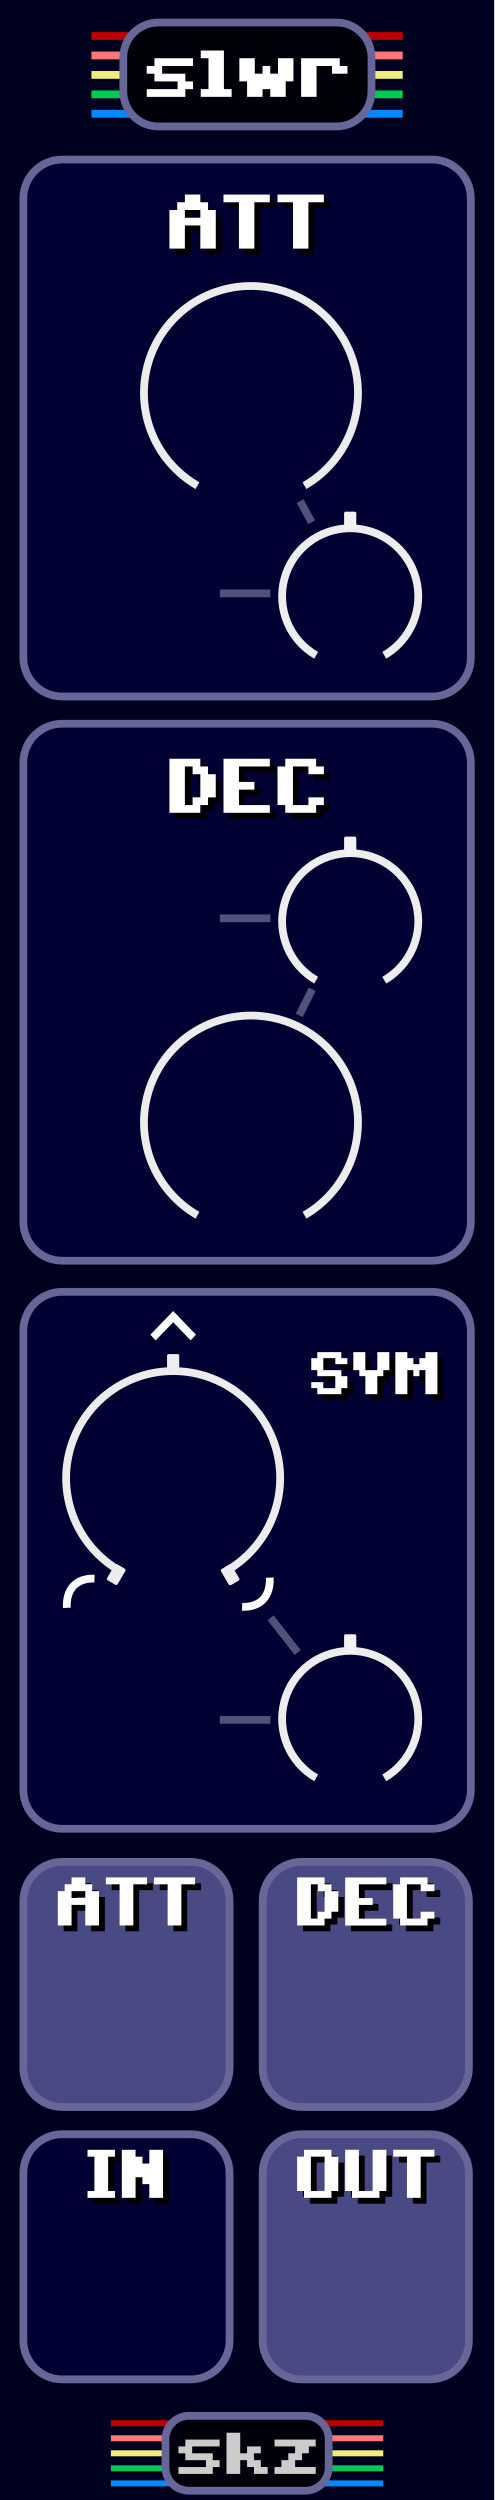
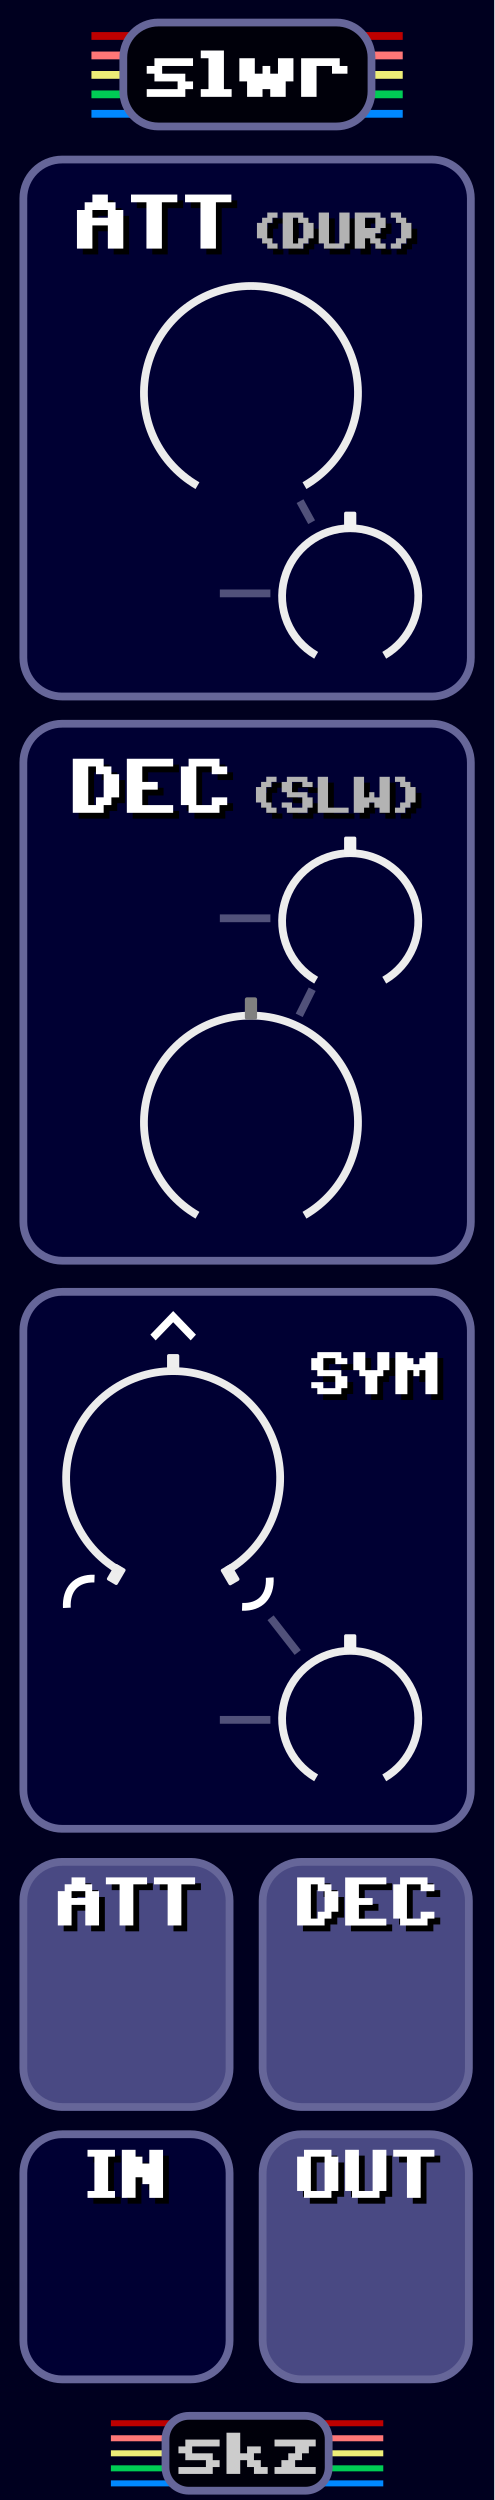
<svg xmlns="http://www.w3.org/2000/svg" width="25.4mm" height="128.5mm" viewBox="0 0 25.4 128.5" version="1.1" id="svg5" xml:space="preserve">
  <defs id="defs2">
    <rect x="22.799" y="440.559" width="6.035" height="22.129" id="rect289" />
  </defs>
  <g id="layer3" transform="scale(1.727273,1)">
    <rect style="fill:#00001f;fill-opacity:1;stroke-width:0.142;image-rendering:auto" id="sfondo" width="14.705" height="128.5" x="0" y="6.6613381e-16" ry="0" />
  </g>
  <g id="layer7" transform="matrix(0.2658738,0,0,1,3.155729,0.5916668)" style="display:inline;fill:#000000;stroke:none">
    <rect style="display:inline;fill:#0088ff;fill-opacity:1;stroke-width:0.403" id="rect1316" width="60.179" height="0.4" x="5.808" y="5.058" />
    <rect style="display:inline;fill:#00cc55;fill-opacity:1;stroke-width:0.403" id="rect1313" width="60.179" height="0.4" x="5.808" y="4.058" />
    <rect style="display:inline;fill:#eeee77;fill-opacity:1;stroke-width:0.403" id="rect1310" width="60.179" height="0.4" x="5.808" y="3.058" />
    <rect style="display:inline;fill:#ff7777;fill-opacity:1;stroke-width:0.403" id="rect989" width="60.179" height="0.4" x="5.808" y="2.058" />
    <rect style="display:inline;fill:#bd0000;fill-opacity:1;stroke-width:0.403" id="rect1308" width="60.179" height="0.4" x="5.808" y="1.058" />
  </g>
  <g id="g7864" transform="matrix(0.2668513,0,0,0.7727858,3.307405,123.5821)" style="display:inline;fill:#000000;stroke:none">
    <rect style="display:inline;fill:#0088ff;fill-opacity:1;stroke-width:0.376" id="rect7854" width="52.464" height="0.4" x="8.966" y="5.058" />
    <rect style="display:inline;fill:#00cc55;fill-opacity:1;stroke-width:0.376" id="rect7856" width="52.464" height="0.4" x="8.966" y="4.058" />
    <rect style="display:inline;fill:#eeee77;fill-opacity:1;stroke-width:0.376" id="rect7858" width="52.464" height="0.4" x="8.966" y="3.058" />
    <rect style="display:inline;fill:#ff7777;fill-opacity:1;stroke-width:0.376" id="rect7860" width="52.464" height="0.4" x="8.966" y="2.058" />
    <rect style="display:inline;fill:#bd0000;fill-opacity:1;stroke-width:0.376" id="rect7862" width="52.464" height="0.4" x="8.966" y="1.058" />
  </g>
  <g id="layer4" style="display:inline;fill:#f9f9f9">
    <rect style="display:inline;fill:#000033;fill-opacity:1;stroke:#666699;stroke-width:0.399;stroke-dasharray:none;stroke-dashoffset:0;stroke-opacity:1" id="rect980" width="23.001" height="27.601" x="1.2" y="8.2" ry="2" />
    <rect style="display:inline;fill:#000033;fill-opacity:1;stroke:#666699;stroke-width:0.399;stroke-dasharray:none;stroke-dashoffset:0;stroke-opacity:1" id="rect1053" width="23.001" height="27.601" x="1.2" y="37.2" ry="2" />
    <rect style="display:inline;fill:#000033;fill-opacity:1;stroke:#666699;stroke-width:0.399;stroke-dasharray:none;stroke-dashoffset:0;stroke-opacity:1" id="rect1076" width="23.001" height="27.601" x="1.2" y="66.4" ry="2" />
    <rect style="display:inline;fill:#494983;fill-opacity:1;stroke:#666699;stroke-width:0.4;stroke-dasharray:none;stroke-dashoffset:0;stroke-opacity:1" id="rect3331" width="10.6" height="12.6" x="1.2" y="95.7" ry="2" />
    <path style="display:inline;fill:none;stroke:#ededed;stroke-width:0.4;stroke-dasharray:none;stroke-dashoffset:0;stroke-opacity:1" id="path10512" d="m 16.25,33.683 a 3.5,3.5 0 0 1 -1.631,-3.937 3.5,3.5 0 0 1 3.381,-2.594 3.5,3.5 0 0 1 3.381,2.594 3.5,3.5 0 0 1 -1.631,3.937" />
    <rect style="display:inline;fill:#f2f2f2;stroke:none;stroke-width:0.375;stroke-dasharray:none" id="rect10514" width="0.628" height="0.958" x="17.686" y="26.3" ry="0.087" />
    <path style="display:inline;fill:none;stroke:#ececec;stroke-width:0.4;stroke-dasharray:none;stroke-dashoffset:0;stroke-opacity:1" id="path10520" d="m 10.15,24.963 a 5.5,5.5 0 0 1 -2.563,-6.187 5.5,5.5 0 0 1 5.313,-4.076 5.5,5.5 0 0 1 5.313,4.076 5.5,5.5 0 0 1 -2.563,6.187" />
    <path style="display:inline;fill:#000000;stroke:#51517a;stroke-width:0.4;stroke-opacity:1" d="M 13.899,30.5 H 11.3" id="path17004" />
    <path style="display:inline;fill:#000000;stroke:#51517a;stroke-width:0.4;stroke-opacity:1" d="m 15.422,25.758 0.596,1.083" id="path17006" />
    <rect style="display:inline;fill:#ededed;fill-opacity:1;stroke:none;stroke-width:0.375;stroke-dasharray:none" id="rect1161" width="0.628" height="0.958" x="8.586" y="69.6" ry="0.087" />
    <rect style="display:inline;fill:#ededed;fill-opacity:1;stroke:none;stroke-width:0.375;stroke-dasharray:none" id="rect1163" width="0.628" height="0.958" x="45.672" y="66.383" ry="0.087" transform="rotate(30.29717)" />
    <path id="path4896" d="m 12.444,82.592 c 0.928,0.033 1.471,-0.533 1.421,-1.503" style="display:inline;fill:none;stroke:#ffffff;stroke-width:0.4;stroke-linecap:butt;stroke-linejoin:miter;stroke-miterlimit:4;stroke-dasharray:none;stroke-dashoffset:0;stroke-opacity:1" />
    <g style="display:inline;fill:#f9f9f9;stroke:#ffffff;stroke-width:6.229;stroke-miterlimit:4;stroke-dasharray:none;stroke-opacity:1" transform="matrix(0.06230059,0,0,0.06618262,10.99182,60.10745)" id="g4888">
      <path id="path4890" d="m -50.21,130.601 16.657,-16.26 16.62,16.233" style="fill:none;stroke:#ffffff;stroke-width:6.229;stroke-linecap:butt;stroke-linejoin:miter;stroke-miterlimit:4;stroke-dasharray:none;stroke-dashoffset:0;stroke-opacity:1" />
    </g>
    <path style="display:inline;fill:none;stroke:#ededed;stroke-width:0.4;stroke-dasharray:none;stroke-dashoffset:0;stroke-opacity:1" id="path3114" d="m 16.25,91.383 a 3.5,3.5 0 0 1 -1.631,-3.937 3.5,3.5 0 0 1 3.381,-2.594 3.5,3.5 0 0 1 3.381,2.594 3.5,3.5 0 0 1 -1.631,3.937" />
    <rect style="display:inline;fill:#f2f2f2;stroke:none;stroke-width:0.375;stroke-dasharray:none" id="rect3116" width="0.628" height="0.958" x="17.686" y="84" ry="0.087" />
    <rect style="display:inline;fill:#ededed;fill-opacity:1;stroke:none;stroke-width:0.375;stroke-dasharray:none" id="rect7259" width="0.628" height="0.958" x="30.309" y="75.379" ry="0.087" transform="matrix(-0.8634205,0.504485,0.504485,0.8634205,0,0)" />
    <path id="path9825" d="m 4.857,81.14 c -0.928,-0.033 -1.471,0.533 -1.421,1.503" style="display:inline;fill:none;stroke:#ffffff;stroke-width:0.4;stroke-linecap:butt;stroke-linejoin:miter;stroke-miterlimit:4;stroke-dasharray:none;stroke-dashoffset:0;stroke-opacity:1" />
    <rect style="display:inline;fill:#000033;fill-opacity:1;stroke:#666699;stroke-width:0.4;stroke-dasharray:none;stroke-dashoffset:0;stroke-opacity:1" id="rect1134" width="10.6" height="12.6" x="1.2" y="109.7" ry="2" />
    <path style="display:inline;fill:none;stroke:#ececec;stroke-width:0.4;stroke-dasharray:none;stroke-dashoffset:0;stroke-opacity:1" id="path1056" d="m 10.15,62.463 a 5.5,5.5 0 0 1 -2.563,-6.187 5.5,5.5 0 0 1 5.313,-4.076 5.5,5.5 0 0 1 5.313,4.076 5.5,5.5 0 0 1 -2.563,6.187" />
    <path style="display:inline;fill:none;stroke:#ededed;stroke-width:0.4;stroke-dasharray:none;stroke-dashoffset:0;stroke-opacity:1" id="path1058" d="m 16.25,50.383 a 3.5,3.5 0 0 1 -1.631,-3.937 3.5,3.5 0 0 1 3.381,-2.594 3.5,3.5 0 0 1 3.381,2.594 3.5,3.5 0 0 1 -1.631,3.937" />
    <rect style="display:inline;fill:#f2f2f2;stroke:none;stroke-width:0.375;stroke-dasharray:none" id="rect1060" width="0.628" height="0.958" x="17.686" y="43" ry="0.087" />
    <rect style="display:inline;fill:#494983;fill-opacity:1;stroke:#666699;stroke-width:0.4;stroke-dasharray:none;stroke-dashoffset:0;stroke-opacity:1" id="rect1079" width="10.6" height="12.6" x="13.5" y="109.7" ry="2" />
    <rect style="display:inline;fill:#494983;fill-opacity:1;stroke:#666699;stroke-width:0.4;stroke-dasharray:none;stroke-dashoffset:0;stroke-opacity:1" id="rect1081" width="10.6" height="12.6" x="13.5" y="95.7" ry="2" />
    <path style="display:inline;fill:#000000;stroke:#51517a;stroke-width:0.4;stroke-opacity:1" d="M 13.899,47.2 H 11.3" id="path2491" />
    <path style="display:inline;fill:#000000;stroke:#51517a;stroke-width:0.4;stroke-opacity:1" d="m 16.046,50.847 -0.666,1.341" id="path2493" />
    <path style="display:inline;fill:#000000;stroke:#51517a;stroke-width:0.4;stroke-opacity:1" d="M 13.899,88.4 H 11.3" id="path2495" />
    <path style="display:inline;fill:none;stroke:#ececec;stroke-width:0.4;stroke-dasharray:none;stroke-dashoffset:0;stroke-opacity:1" id="path1009" d="m 6.15,80.737 a 5.5,5.5 0 0 1 -2.563,-6.187 5.5,5.5 0 0 1 5.313,-4.076 5.5,5.5 0 0 1 5.313,4.076 5.5,5.5 0 0 1 -2.563,6.187" />
    <path style="display:inline;fill:#000000;stroke:#51517a;stroke-width:0.4;stroke-opacity:1" d="M 15.302,84.939 13.908,83.153" id="path1439" />
+     <rect style="display:inline;fill:#808080;fill-opacity:1;stroke:none;stroke-width:0.41;stroke-dasharray:none" id="rect1489" width="0.628" height="1.145" x="12.586" y="51.263" ry="0.104" />
  </g>
  <g id="layer5" style="display:none" transform="translate(0,-0.200038)">
    <text xml:space="preserve" style="font-style:normal;font-variant:normal;font-weight:normal;font-stretch:normal;font-size:2.822px;font-family:'C64 User';-inkscape-font-specification:'C64 User';text-align:center;text-anchor:middle;display:inline;fill:#ffffff;stroke:none;stroke-width:0.265;stroke-dasharray:0.265, 0.265;stroke-dashoffset:0;stroke-opacity:1" x="18.976" y="113.169" id="text1140">
      <tspan id="tspan1138" style="font-size:2.822px;text-align:center;text-anchor:middle;stroke:none;stroke-width:0.265" x="18.976" y="113.169">OUT</tspan>
    </text>
    <text xml:space="preserve" style="font-style:normal;font-variant:normal;font-weight:normal;font-stretch:normal;font-size:2.822px;font-family:'C64 User';-inkscape-font-specification:'C64 User';text-align:center;text-anchor:middle;display:inline;fill:#ffffff;stroke:none;stroke-width:0.265;stroke-dasharray:0.265, 0.265;stroke-dashoffset:0;stroke-opacity:1" x="6.615" y="113.169" id="text1013">
      <tspan id="tspan1011" style="font-size:2.822px;text-align:center;text-anchor:middle;stroke:none;stroke-width:0.265" x="6.615" y="113.169">IN</tspan>
    </text>
    <text xml:space="preserve" style="font-style:normal;font-variant:normal;font-weight:normal;font-stretch:normal;font-size:2.822px;font-family:'C64 User';-inkscape-font-specification:'C64 User';text-align:center;text-anchor:middle;display:inline;fill:#ffffff;stroke:none;stroke-width:0.265;stroke-dasharray:0.265, 0.265;stroke-dashoffset:0;stroke-opacity:1" x="18.976" y="99.169" id="text2928">
      <tspan id="tspan2926" style="font-size:2.822px;text-align:center;text-anchor:middle;stroke:none;stroke-width:0.265" x="18.976" y="99.169">DEC</tspan>
    </text>
    <text xml:space="preserve" style="font-style:normal;font-variant:normal;font-weight:normal;font-stretch:normal;font-size:2.822px;font-family:'C64 User';-inkscape-font-specification:'C64 User';text-align:center;text-anchor:middle;display:inline;fill:#ffffff;stroke:none;stroke-width:0.265;stroke-dasharray:0.265, 0.265;stroke-dashoffset:0;stroke-opacity:1" x="6.676" y="99.169" id="text1246">
      <tspan id="tspan1244" style="font-size:2.822px;text-align:center;text-anchor:middle;stroke:none;stroke-width:0.265" x="6.676" y="99.169">ATT</tspan>
    </text>
    <text xml:space="preserve" style="font-size:2.469px;font-family:'C64 User';-inkscape-font-specification:'C64 User';text-align:center;writing-mode:lr-tb;text-orientation:upright;text-anchor:middle;display:inline;fill:#ffffff;stroke:none;stroke-width:0.265;stroke-dasharray:0.265, 0.265" x="19.395" y="71.861" id="text1014">
      <tspan id="tspan1012" style="font-size:2.469px;text-align:center;writing-mode:lr-tb;text-orientation:upright;text-anchor:middle;stroke:none;stroke-width:0.265" x="19.395" y="71.861">SYM</tspan>
    </text>
-     <text xml:space="preserve" style="font-size:3.175px;font-family:'C64 User';-inkscape-font-specification:'C64 User';text-align:center;writing-mode:lr-tb;text-orientation:upright;text-anchor:middle;display:inline;fill:#ffffff;stroke:none;stroke-width:0.265;stroke-dasharray:0.265, 0.265" x="12.876" y="41.978" id="text2032">
-       <tspan id="tspan2030" style="font-size:3.175px;text-align:center;writing-mode:lr-tb;text-orientation:upright;text-anchor:middle;stroke:none;stroke-width:0.265" x="12.876" y="41.978">DEC</tspan>
-     </text>
-     <text xml:space="preserve" style="font-size:3.175px;font-family:'C64 User';-inkscape-font-specification:'C64 User';text-align:center;writing-mode:lr-tb;text-orientation:upright;text-anchor:middle;display:inline;fill:#ffffff;stroke:none;stroke-width:0.265;stroke-dasharray:0.265, 0.265" x="12.876" y="12.978" id="text10524">
-       <tspan id="tspan10522" style="font-size:3.175px;text-align:center;writing-mode:lr-tb;text-orientation:upright;text-anchor:middle;stroke:none;stroke-width:0.265" x="12.876" y="12.978">ATT</tspan>
-     </text>
-   </g>
-   <g id="g1152" style="display:inline;fill:#000000" transform="translate(0.2997742,0.099962)">
-     <g aria-label="OUT" id="text1126" style="font-size:2.822px;font-family:'C64 User';-inkscape-font-specification:'C64 User';text-align:center;text-anchor:middle;display:inline;fill:#000000;stroke-width:0.265;stroke-dasharray:0.265, 0.265">
-       <path d="m 15.625,113.169 v -0.353 h -0.353 v -1.764 h 0.353 v -0.353 h 1.411 v 0.353 h 0.353 v 1.764 h -0.353 v 0.353 z m 0.353,-0.353 h 0.706 v -1.764 H 15.978 Z" style="fill:#000000;stroke-width:0.265" id="path1154" />
-       <path d="m 18.094,113.169 v -0.353 h -0.353 v -2.117 h 0.706 v 2.117 h 0.706 v -2.117 h 0.706 v 2.117 h -0.353 v 0.353 z" style="fill:#000000;stroke-width:0.265" id="path1156" />
-       <path d="m 20.917,113.169 v -2.117 H 20.211 v -0.353 h 2.117 v 0.353 H 21.622 v 2.117 z" style="fill:#000000;stroke-width:0.265" id="path1158" />
-     </g>
-     <g aria-label="IN" id="text1130" style="font-size:2.822px;font-family:'C64 User';-inkscape-font-specification:'C64 User';text-align:center;text-anchor:middle;display:inline;fill:#000000;stroke-width:0.265;stroke-dasharray:0.265, 0.265">
-       <path d="m 5.909,110.7 v 0.353 H 5.557 v 1.764 h 0.353 v 0.353 h -1.411 v -0.353 h 0.353 v -1.764 H 4.498 v -0.353 z" style="fill:#000000;stroke-width:0.265" id="path1161" />
-       <path d="m 6.262,113.169 v -2.469 h 0.706 v 0.353 h 0.353 v 0.353 h 0.353 v -0.706 h 0.706 v 2.469 H 7.673 v -0.706 H 7.32 v -0.353 H 6.968 v 1.058 z" style="fill:#000000;stroke-width:0.265" id="path1163" />
-     </g>
-     <g aria-label="DEC" id="text1134" style="font-size:2.822px;font-family:'C64 User';-inkscape-font-specification:'C64 User';text-align:center;text-anchor:middle;display:inline;fill:#000000;stroke-width:0.265;stroke-dasharray:0.265, 0.265">
-       <path d="m 15.272,99.169 v -2.469 h 1.411 v 0.353 h 0.353 v 0.353 h 0.353 v 1.058 h -0.353 v 0.353 h -0.353 v 0.353 z m 0.706,-0.353 h 0.353 v -0.353 h 0.353 V 97.406 H 16.331 V 97.053 H 15.978 Z" style="fill:#000000;stroke-width:0.265" id="path1166" />
-       <path d="m 19.858,96.7 v 0.353 h -1.411 v 0.706 h 0.706 v 0.353 h -0.706 v 0.706 h 1.411 v 0.353 h -2.117 v -2.469 z" style="fill:#000000;stroke-width:0.265" id="path1168" />
-       <path d="M 20.564,99.169 V 98.817 H 20.211 v -1.764 h 0.353 v -0.353 h 1.411 v 0.353 h 0.353 v 0.353 H 21.622 v -0.353 h -0.706 v 1.764 h 0.706 v -0.353 h 0.706 v 0.353 h -0.353 v 0.353 z" style="fill:#000000;stroke-width:0.265" id="path1170" />
-     </g>
-     <g aria-label="ATT" id="text1138" style="font-size:2.822px;font-family:'C64 User';-inkscape-font-specification:'C64 User';text-align:center;text-anchor:middle;display:inline;fill:#000000;stroke-width:0.265;stroke-dasharray:0.265, 0.265">
-       <path d="m 2.972,99.169 v -1.764 h 0.353 v -0.353 h 0.353 v -0.353 h 0.706 v 0.353 h 0.353 v 0.353 h 0.353 v 1.764 h -0.706 v -1.058 h -0.706 v 1.058 z m 0.706,-1.411 h 0.706 v -0.353 h -0.706 z" style="fill:#000000;stroke-width:0.265" id="path1173" />
-       <path d="M 6.147,99.169 V 97.053 H 5.442 v -0.353 h 2.117 v 0.353 h -0.706 v 2.117 z" style="fill:#000000;stroke-width:0.265" id="path1175" />
-       <path d="M 8.617,99.169 V 97.053 H 7.911 v -0.353 h 2.117 v 0.353 H 9.322 v 2.117 z" style="fill:#000000;stroke-width:0.265" id="path1177" />
-     </g>
-     <g aria-label="SYM" id="text1142" style="font-size:2.469px;font-family:'C64 User';-inkscape-font-specification:'C64 User';text-align:center;text-orientation:upright;text-anchor:middle;display:inline;fill:#000000;stroke-width:0.265;stroke-dasharray:0.265, 0.265" transform="translate(0.1113103,0.16359)">
-       <path d="m 16.197,71.697 v -0.309 h -0.309 v -0.309 h 0.617 v 0.309 h 0.617 V 70.771 H 16.197 V 70.462 h -0.309 v -0.617 h 0.309 v -0.309 h 1.235 v 0.309 h 0.309 v 0.309 h -0.617 v -0.309 h -0.617 v 0.617 h 0.926 v 0.309 h 0.309 v 0.617 h -0.309 v 0.309 z" style="fill:#000000;stroke-width:0.265" id="path1180" />
-       <path d="M 18.667,71.697 V 70.771 H 18.358 V 70.462 h -0.309 v -0.926 h 0.617 v 0.926 h 0.617 v -0.926 h 0.617 v 0.926 h -0.309 v 0.309 h -0.309 v 0.926 z" style="fill:#000000;stroke-width:0.265" id="path1182" />
-       <path d="m 20.21,71.697 v -2.161 h 0.617 v 0.309 h 0.309 v 0.309 h 0.309 v -0.309 h 0.309 v -0.309 h 0.617 v 2.161 H 21.754 V 70.462 h -0.309 v 0.309 H 21.136 V 70.462 h -0.309 v 1.235 z" style="fill:#000000;stroke-width:0.265" id="path1184" />
-     </g>
-     <g aria-label="DEC" id="text1146" style="font-size:3.175px;font-family:'C64 User';-inkscape-font-specification:'C64 User';text-align:center;text-orientation:upright;text-anchor:middle;display:inline;fill:#000000;stroke-width:0.265;stroke-dasharray:0.265, 0.265">
-       <path d="M 8.709,41.978 V 39.2 h 1.587 v 0.397 h 0.397 v 0.397 h 0.397 v 1.191 h -0.397 v 0.397 h -0.397 v 0.397 z m 0.794,-0.397 h 0.397 V 41.184 H 10.297 V 39.994 H 9.9 v -0.397 h -0.397 z" style="fill:#000000;stroke-width:0.265" id="path1187" />
-       <path d="m 13.869,39.2 v 0.397 h -1.587 v 0.794 h 0.794 v 0.397 h -0.794 v 0.794 h 1.587 v 0.397 h -2.381 V 39.2 Z" style="fill:#000000;stroke-width:0.265" id="path1189" />
-       <path d="M 14.662,41.978 V 41.581 h -0.397 v -1.984 h 0.397 V 39.2 h 1.587 v 0.397 h 0.397 v 0.397 h -0.794 v -0.397 h -0.794 v 1.984 h 0.794 v -0.397 h 0.794 v 0.397 h -0.397 v 0.397 z" style="fill:#000000;stroke-width:0.265" id="path1191" />
-     </g>
-     <g aria-label="ATT" id="text1150" style="font-size:3.175px;font-family:'C64 User';-inkscape-font-specification:'C64 User';text-align:center;text-orientation:upright;text-anchor:middle;display:inline;fill:#000000;stroke-width:0.265;stroke-dasharray:0.265, 0.265">
-       <path d="m 8.709,12.978 v -1.984 h 0.397 v -0.397 h 0.397 v -0.397 h 0.794 v 0.397 h 0.397 v 0.397 h 0.397 v 1.984 h -0.794 V 11.788 H 9.503 v 1.191 z m 0.794,-1.587 H 10.297 V 10.994 H 9.503 Z" style="fill:#000000;stroke-width:0.265" id="path1194" />
-       <path d="m 12.281,12.978 v -2.381 h -0.794 v -0.397 h 2.381 v 0.397 h -0.794 v 2.381 z" style="fill:#000000;stroke-width:0.265" id="path1196" />
-       <path d="m 15.059,12.978 v -2.381 h -0.794 v -0.397 h 2.381 v 0.397 h -0.794 v 2.381 z" style="fill:#000000;stroke-width:0.265" id="path1198" />
-     </g>
-   </g>
-   <g id="g1255" style="display:inline" transform="translate(0,-0.200038)">
-     <g aria-label="OUT" id="g1207" style="font-size:2.822px;font-family:'C64 User';-inkscape-font-specification:'C64 User';text-align:center;text-anchor:middle;display:inline;fill:#ffffff;stroke-width:0.265;stroke-dasharray:0.265, 0.265">
-       <path d="m 15.625,113.169 v -0.353 h -0.353 v -1.764 h 0.353 v -0.353 h 1.411 v 0.353 h 0.353 v 1.764 h -0.353 v 0.353 z m 0.353,-0.353 h 0.706 v -1.764 H 15.978 Z" style="stroke-width:0.265" id="path1201" />
-       <path d="m 18.094,113.169 v -0.353 h -0.353 v -2.117 h 0.706 v 2.117 h 0.706 v -2.117 h 0.706 v 2.117 h -0.353 v 0.353 z" style="stroke-width:0.265" id="path1203" />
-       <path d="m 20.917,113.169 v -2.117 H 20.211 v -0.353 h 2.117 v 0.353 H 21.622 v 2.117 z" style="stroke-width:0.265" id="path1205" />
-     </g>
-     <g aria-label="IN" id="g1213" style="font-size:2.822px;font-family:'C64 User';-inkscape-font-specification:'C64 User';text-align:center;text-anchor:middle;display:inline;fill:#ffffff;stroke-width:0.265;stroke-dasharray:0.265, 0.265">
-       <path d="m 5.909,110.7 v 0.353 H 5.557 v 1.764 h 0.353 v 0.353 h -1.411 v -0.353 h 0.353 v -1.764 H 4.498 v -0.353 z" style="stroke-width:0.265" id="path1209" />
-       <path d="m 6.262,113.169 v -2.469 h 0.706 v 0.353 h 0.353 v 0.353 h 0.353 v -0.706 h 0.706 v 2.469 H 7.673 v -0.706 H 7.32 v -0.353 H 6.968 v 1.058 z" style="stroke-width:0.265" id="path1211" />
-     </g>
-     <g aria-label="DEC" id="g1221" style="font-size:2.822px;font-family:'C64 User';-inkscape-font-specification:'C64 User';text-align:center;text-anchor:middle;display:inline;fill:#ffffff;stroke-width:0.265;stroke-dasharray:0.265, 0.265">
-       <path d="m 15.272,99.169 v -2.469 h 1.411 v 0.353 h 0.353 v 0.353 h 0.353 v 1.058 h -0.353 v 0.353 h -0.353 v 0.353 z m 0.706,-0.353 h 0.353 v -0.353 h 0.353 V 97.406 H 16.331 V 97.053 H 15.978 Z" style="stroke-width:0.265" id="path1215" />
-       <path d="m 19.858,96.7 v 0.353 h -1.411 v 0.706 h 0.706 v 0.353 h -0.706 v 0.706 h 1.411 v 0.353 h -2.117 v -2.469 z" style="stroke-width:0.265" id="path1217" />
-       <path d="M 20.564,99.169 V 98.817 H 20.211 v -1.764 h 0.353 v -0.353 h 1.411 v 0.353 h 0.353 v 0.353 H 21.622 v -0.353 h -0.706 v 1.764 h 0.706 v -0.353 h 0.706 v 0.353 h -0.353 v 0.353 z" style="stroke-width:0.265" id="path1219" />
-     </g>
-     <g aria-label="ATT" id="g1229" style="font-size:2.822px;font-family:'C64 User';-inkscape-font-specification:'C64 User';text-align:center;text-anchor:middle;display:inline;fill:#ffffff;stroke-width:0.265;stroke-dasharray:0.265, 0.265">
-       <path d="m 2.972,99.169 v -1.764 h 0.353 v -0.353 h 0.353 v -0.353 h 0.706 v 0.353 h 0.353 v 0.353 h 0.353 v 1.764 h -0.706 v -1.058 h -0.706 v 1.058 z m 0.706,-1.411 h 0.706 v -0.353 h -0.706 z" style="stroke-width:0.265" id="path1223" />
-       <path d="M 6.147,99.169 V 97.053 H 5.442 v -0.353 h 2.117 v 0.353 h -0.706 v 2.117 z" style="stroke-width:0.265" id="path1225" />
-       <path d="M 8.617,99.169 V 97.053 H 7.911 v -0.353 h 2.117 v 0.353 H 9.322 v 2.117 z" style="stroke-width:0.265" id="path1227" />
-     </g>
-     <g aria-label="SYM" id="g1237" style="font-size:2.469px;font-family:'C64 User';-inkscape-font-specification:'C64 User';text-align:center;text-orientation:upright;text-anchor:middle;display:inline;fill:#ffffff;stroke-width:0.265;stroke-dasharray:0.265, 0.265" transform="translate(0.1113103,0.16359)">
-       <path d="m 16.197,71.697 v -0.309 h -0.309 v -0.309 h 0.617 v 0.309 h 0.617 V 70.771 H 16.197 V 70.462 h -0.309 v -0.617 h 0.309 v -0.309 h 1.235 v 0.309 h 0.309 v 0.309 h -0.617 v -0.309 h -0.617 v 0.617 h 0.926 v 0.309 h 0.309 v 0.617 h -0.309 v 0.309 z" style="stroke-width:0.265" id="path1231" />
-       <path d="M 18.667,71.697 V 70.771 H 18.358 V 70.462 h -0.309 v -0.926 h 0.617 v 0.926 h 0.617 v -0.926 h 0.617 v 0.926 h -0.309 v 0.309 h -0.309 v 0.926 z" style="stroke-width:0.265" id="path1233" />
-       <path d="m 20.21,71.697 v -2.161 h 0.617 v 0.309 h 0.309 v 0.309 h 0.309 v -0.309 h 0.309 v -0.309 h 0.617 v 2.161 H 21.754 V 70.462 h -0.309 v 0.309 H 21.136 V 70.462 h -0.309 v 1.235 z" style="stroke-width:0.265" id="path1235" />
-     </g>
-     <g aria-label="DEC" id="g1245" style="font-size:3.175px;font-family:'C64 User';-inkscape-font-specification:'C64 User';text-align:center;text-orientation:upright;text-anchor:middle;display:inline;fill:#ffffff;stroke-width:0.265;stroke-dasharray:0.265, 0.265">
-       <path d="M 8.709,41.978 V 39.2 h 1.587 v 0.397 h 0.397 v 0.397 h 0.397 v 1.191 h -0.397 v 0.397 h -0.397 v 0.397 z m 0.794,-0.397 h 0.397 V 41.184 H 10.297 V 39.994 H 9.9 v -0.397 h -0.397 z" style="stroke-width:0.265" id="path1239" />
-       <path d="m 13.869,39.2 v 0.397 h -1.587 v 0.794 h 0.794 v 0.397 h -0.794 v 0.794 h 1.587 v 0.397 h -2.381 V 39.2 Z" style="stroke-width:0.265" id="path1241" />
-       <path d="M 14.662,41.978 V 41.581 h -0.397 v -1.984 h 0.397 V 39.2 h 1.587 v 0.397 h 0.397 v 0.397 h -0.794 v -0.397 h -0.794 v 1.984 h 0.794 v -0.397 h 0.794 v 0.397 h -0.397 v 0.397 z" style="stroke-width:0.265" id="path1243" />
-     </g>
-     <g aria-label="ATT" id="g1253" style="font-size:3.175px;font-family:'C64 User';-inkscape-font-specification:'C64 User';text-align:center;text-orientation:upright;text-anchor:middle;display:inline;fill:#ffffff;stroke-width:0.265;stroke-dasharray:0.265, 0.265">
-       <path d="m 8.709,12.978 v -1.984 h 0.397 v -0.397 h 0.397 v -0.397 h 0.794 v 0.397 h 0.397 v 0.397 h 0.397 v 1.984 h -0.794 V 11.788 H 9.503 v 1.191 z m 0.794,-1.587 H 10.297 V 10.994 H 9.503 Z" style="stroke-width:0.265" id="path1247" />
-       <path d="m 12.281,12.978 v -2.381 h -0.794 v -0.397 h 2.381 v 0.397 h -0.794 v 2.381 z" style="stroke-width:0.265" id="path1249" />
-       <path d="m 15.059,12.978 v -2.381 h -0.794 v -0.397 h 2.381 v 0.397 h -0.794 v 2.381 z" style="stroke-width:0.265" id="path1251" />
+     <text xml:space="preserve" style="font-size:2.117px;font-family:'C64 User';-inkscape-font-specification:'C64 User';text-align:center;writing-mode:lr-tb;text-orientation:upright;text-anchor:middle;display:inline;fill:#b3b3b3;stroke:none;stroke-width:0.265;stroke-dasharray:0.265, 0.265" x="17.39" y="41.978" id="text1035">
+       <tspan id="tspan1033" style="font-size:2.117px;text-align:center;writing-mode:lr-tb;text-orientation:upright;text-anchor:middle;fill:#b3b3b3;stroke:none;stroke-width:0.265" x="17.39" y="41.978">(SLW)</tspan>
+     </text>
+     <text xml:space="preserve" style="font-size:3.175px;font-family:'C64 User';-inkscape-font-specification:'C64 User';text-align:center;writing-mode:lr-tb;text-orientation:upright;text-anchor:middle;display:inline;fill:#ffffff;stroke:none;stroke-width:0.265;stroke-dasharray:0.265, 0.265" x="7.908" y="41.978" id="text2032">
+       <tspan id="tspan2030" style="font-size:3.175px;text-align:center;writing-mode:lr-tb;text-orientation:upright;text-anchor:middle;stroke:none;stroke-width:0.265" x="7.908" y="41.978">DEC</tspan>
+     </text>
+     <text xml:space="preserve" style="font-size:2.117px;font-family:'C64 User';-inkscape-font-specification:'C64 User';text-align:center;writing-mode:lr-tb;text-orientation:upright;text-anchor:middle;display:inline;fill:#b3b3b3;stroke:none;stroke-width:0.265;stroke-dasharray:0.265, 0.265" x="17.308" y="12.978" id="text977">
+       <tspan id="tspan975" style="font-size:2.117px;text-align:center;writing-mode:lr-tb;text-orientation:upright;text-anchor:middle;fill:#b3b3b3;stroke:none;stroke-width:0.265" x="17.308" y="12.978">(DUR)</tspan>
+     </text>
+     <text xml:space="preserve" style="font-size:3.175px;font-family:'C64 User';-inkscape-font-specification:'C64 User';text-align:center;writing-mode:lr-tb;text-orientation:upright;text-anchor:middle;display:inline;fill:#ffffff;stroke:none;stroke-width:0.265;stroke-dasharray:0.265, 0.265" x="8.123" y="12.978" id="text10524">
+       <tspan id="tspan10522" style="font-size:3.175px;text-align:center;writing-mode:lr-tb;text-orientation:upright;text-anchor:middle;stroke:none;stroke-width:0.265" x="8.123" y="12.978">ATT</tspan>
+     </text>
+   </g>
+   <g id="g1177" style="display:inline;fill:#000000" transform="translate(0.2997742,0.099962)">
+     <g aria-label="OUT" id="text1143" style="font-size:2.822px;font-family:'C64 User';-inkscape-font-specification:'C64 User';text-align:center;text-anchor:middle;display:inline;fill:#000000;stroke-width:0.265;stroke-dasharray:0.265, 0.265">
+       <path d="m 15.625,113.169 v -0.353 h -0.353 v -1.764 h 0.353 v -0.353 h 1.411 v 0.353 h 0.353 v 1.764 h -0.353 v 0.353 z m 0.353,-0.353 h 0.706 v -1.764 H 15.978 Z" style="fill:#000000;stroke-width:0.265" id="path1179" />
+       <path d="m 18.094,113.169 v -0.353 h -0.353 v -2.117 h 0.706 v 2.117 h 0.706 v -2.117 h 0.706 v 2.117 h -0.353 v 0.353 z" style="fill:#000000;stroke-width:0.265" id="path1181" />
+       <path d="m 20.917,113.169 v -2.117 H 20.211 v -0.353 h 2.117 v 0.353 H 21.622 v 2.117 z" style="fill:#000000;stroke-width:0.265" id="path1183" />
+     </g>
+     <g aria-label="IN" id="text1147" style="font-size:2.822px;font-family:'C64 User';-inkscape-font-specification:'C64 User';text-align:center;text-anchor:middle;display:inline;fill:#000000;stroke-width:0.265;stroke-dasharray:0.265, 0.265">
+       <path d="m 5.909,110.7 v 0.353 H 5.557 v 1.764 h 0.353 v 0.353 h -1.411 v -0.353 h 0.353 v -1.764 H 4.498 v -0.353 z" style="fill:#000000;stroke-width:0.265" id="path1186" />
+       <path d="m 6.262,113.169 v -2.469 h 0.706 v 0.353 h 0.353 v 0.353 h 0.353 v -0.706 h 0.706 v 2.469 H 7.673 v -0.706 H 7.32 v -0.353 H 6.968 v 1.058 z" style="fill:#000000;stroke-width:0.265" id="path1188" />
+     </g>
+     <g aria-label="DEC" id="text1151" style="font-size:2.822px;font-family:'C64 User';-inkscape-font-specification:'C64 User';text-align:center;text-anchor:middle;display:inline;fill:#000000;stroke-width:0.265;stroke-dasharray:0.265, 0.265">
+       <path d="m 15.272,99.169 v -2.469 h 1.411 v 0.353 h 0.353 v 0.353 h 0.353 v 1.058 h -0.353 v 0.353 h -0.353 v 0.353 z m 0.706,-0.353 h 0.353 v -0.353 h 0.353 V 97.406 H 16.331 V 97.053 H 15.978 Z" style="fill:#000000;stroke-width:0.265" id="path1191" />
+       <path d="m 19.858,96.7 v 0.353 h -1.411 v 0.706 h 0.706 v 0.353 h -0.706 v 0.706 h 1.411 v 0.353 h -2.117 v -2.469 z" style="fill:#000000;stroke-width:0.265" id="path1193" />
+       <path d="M 20.564,99.169 V 98.817 H 20.211 v -1.764 h 0.353 v -0.353 h 1.411 v 0.353 h 0.353 v 0.353 H 21.622 v -0.353 h -0.706 v 1.764 h 0.706 v -0.353 h 0.706 v 0.353 h -0.353 v 0.353 z" style="fill:#000000;stroke-width:0.265" id="path1195" />
+     </g>
+     <g aria-label="ATT" id="text1155" style="font-size:2.822px;font-family:'C64 User';-inkscape-font-specification:'C64 User';text-align:center;text-anchor:middle;display:inline;fill:#000000;stroke-width:0.265;stroke-dasharray:0.265, 0.265">
+       <path d="m 2.972,99.169 v -1.764 h 0.353 v -0.353 h 0.353 v -0.353 h 0.706 v 0.353 h 0.353 v 0.353 h 0.353 v 1.764 h -0.706 v -1.058 h -0.706 v 1.058 z m 0.706,-1.411 h 0.706 v -0.353 h -0.706 z" style="fill:#000000;stroke-width:0.265" id="path1198" />
+       <path d="M 6.147,99.169 V 97.053 H 5.442 v -0.353 h 2.117 v 0.353 h -0.706 v 2.117 z" style="fill:#000000;stroke-width:0.265" id="path1200" />
+       <path d="M 8.617,99.169 V 97.053 H 7.911 v -0.353 h 2.117 v 0.353 H 9.322 v 2.117 z" style="fill:#000000;stroke-width:0.265" id="path1202" />
+     </g>
+     <g aria-label="SYM" id="text1159" style="font-size:2.469px;font-family:'C64 User';-inkscape-font-specification:'C64 User';text-align:center;text-orientation:upright;text-anchor:middle;display:inline;fill:#000000;stroke-width:0.265;stroke-dasharray:0.265, 0.265">
+       <path d="m 16.309,71.861 v -0.309 h -0.309 v -0.309 h 0.617 v 0.309 h 0.617 v -0.617 h -0.926 v -0.309 h -0.309 v -0.617 h 0.309 v -0.309 h 1.235 v 0.309 h 0.309 v 0.309 h -0.617 v -0.309 h -0.617 v 0.617 h 0.926 v 0.309 h 0.309 v 0.617 h -0.309 v 0.309 z" style="fill:#000000;stroke-width:0.265" id="path1205" />
+       <path d="m 18.778,71.861 v -0.926 h -0.309 v -0.309 h -0.309 v -0.926 h 0.617 v 0.926 h 0.617 v -0.926 h 0.617 v 0.926 h -0.309 v 0.309 h -0.309 v 0.926 z" style="fill:#000000;stroke-width:0.265" id="path1207" />
+       <path d="m 20.322,71.861 v -2.161 h 0.617 v 0.309 h 0.309 v 0.309 h 0.309 v -0.309 h 0.309 v -0.309 h 0.617 v 2.161 h -0.617 v -1.235 h -0.309 v 0.309 h -0.309 v -0.309 h -0.309 v 1.235 z" style="fill:#000000;stroke-width:0.265" id="path1209" />
+     </g>
+     <g aria-label="(SLW)" id="text1163" style="font-size:2.117px;font-family:'C64 User';-inkscape-font-specification:'C64 User';text-align:center;text-orientation:upright;text-anchor:middle;display:inline;fill:#000000;stroke-width:0.265;stroke-dasharray:0.265, 0.265" transform="translate(0.268712)">
+       <path d="m 13.417,41.978 v -0.265 h -0.265 v -0.265 h -0.265 v -0.794 h 0.265 v -0.265 h 0.265 v -0.265 h 0.529 v 0.265 h -0.265 v 0.265 h -0.265 v 0.794 h 0.265 v 0.265 h 0.265 v 0.265 z" style="fill:#000000;stroke-width:0.265" id="path1212" />
+       <path d="m 14.476,41.978 v -0.265 h -0.265 v -0.265 h 0.529 v 0.265 h 0.529 V 41.184 H 14.476 V 40.92 h -0.265 v -0.529 h 0.265 v -0.265 h 1.058 v 0.265 h 0.265 v 0.265 h -0.529 v -0.265 h -0.529 v 0.529 h 0.794 v 0.265 h 0.265 v 0.529 h -0.265 v 0.265 z" style="fill:#000000;stroke-width:0.265" id="path1214" />
+       <path d="m 16.592,40.126 v 1.588 h 1.058 v 0.265 h -1.588 v -1.852 z" style="fill:#000000;stroke-width:0.265" id="path1216" />
+       <path d="m 19.767,40.126 v 1.852 H 19.238 V 41.714 H 18.974 V 41.449 H 18.709 v 0.265 h -0.265 v 0.265 h -0.529 v -1.852 h 0.529 v 1.058 H 18.709 V 40.92 h 0.265 v 0.265 h 0.265 v -1.058 z" style="fill:#000000;stroke-width:0.265" id="path1218" />
+       <path d="m 20.032,41.978 v -0.265 h 0.265 v -0.265 h 0.265 v -0.794 h -0.265 v -0.265 h -0.265 v -0.265 h 0.529 v 0.265 H 20.826 v 0.265 h 0.265 v 0.794 H 20.826 v 0.265 h -0.265 v 0.265 z" style="fill:#000000;stroke-width:0.265" id="path1220" />
+     </g>
+     <g aria-label="DEC" id="text1167" style="font-size:3.175px;font-family:'C64 User';-inkscape-font-specification:'C64 User';text-align:center;text-orientation:upright;text-anchor:middle;display:inline;fill:#000000;stroke-width:0.265;stroke-dasharray:0.265, 0.265" transform="translate(-0.7007778)">
+       <path d="M 4.442,41.978 V 39.2 h 1.587 v 0.397 h 0.397 v 0.397 h 0.397 v 1.191 H 6.426 v 0.397 h -0.397 v 0.397 z m 0.794,-0.397 h 0.397 v -0.397 h 0.397 V 39.994 h -0.397 v -0.397 h -0.397 z" style="fill:#000000;stroke-width:0.265" id="path1223" />
+       <path d="m 9.601,39.2 v 0.397 h -1.587 v 0.794 h 0.794 v 0.397 h -0.794 v 0.794 h 1.587 v 0.397 h -2.381 V 39.2 Z" style="fill:#000000;stroke-width:0.265" id="path1225" />
+       <path d="M 10.395,41.978 V 41.581 H 9.998 V 39.597 H 10.395 V 39.2 h 1.587 v 0.397 h 0.397 v 0.397 h -0.794 v -0.397 h -0.794 v 1.984 h 0.794 v -0.397 h 0.794 v 0.397 h -0.397 v 0.397 z" style="fill:#000000;stroke-width:0.265" id="path1227" />
+     </g>
+     <g aria-label="(DUR)" id="text1171" style="font-size:2.117px;font-family:'C64 User';-inkscape-font-specification:'C64 User';text-align:center;text-orientation:upright;text-anchor:middle;display:inline;fill:#000000;stroke-width:0.265;stroke-dasharray:0.265, 0.265" transform="translate(0.2800576)">
+       <path d="M 13.456,12.978 V 12.714 H 13.192 V 12.449 H 12.927 v -0.794 h 0.265 V 11.391 h 0.265 v -0.265 h 0.529 v 0.265 h -0.265 v 0.265 h -0.265 v 0.794 h 0.265 v 0.265 h 0.265 v 0.265 z" style="fill:#000000;stroke-width:0.265" id="path1230" />
+       <path d="m 14.25,12.978 v -1.852 h 1.058 v 0.265 h 0.265 v 0.265 h 0.265 v 0.794 h -0.265 v 0.265 h -0.265 v 0.265 z m 0.529,-0.265 h 0.265 v -0.265 h 0.265 V 11.655 H 15.044 V 11.391 h -0.265 z" style="fill:#000000;stroke-width:0.265" id="path1232" />
+       <path d="m 16.367,12.978 v -0.265 h -0.265 v -1.588 h 0.529 v 1.588 h 0.529 v -1.588 h 0.529 v 1.588 h -0.265 v 0.265 z" style="fill:#000000;stroke-width:0.265" id="path1234" />
+       <path d="m 17.954,12.978 v -1.852 h 1.323 v 0.265 h 0.265 v 0.529 h -0.265 v 0.265 h -0.265 v 0.265 h 0.265 v 0.265 h 0.265 v 0.265 h -0.529 v -0.265 h -0.265 v -0.265 h -0.265 v 0.529 z m 0.529,-1.058 h 0.529 V 11.391 h -0.529 z" style="fill:#000000;stroke-width:0.265" id="path1236" />
+       <path d="m 19.806,12.978 v -0.265 h 0.265 v -0.265 h 0.265 V 11.655 H 20.071 V 11.391 h -0.265 v -0.265 h 0.529 v 0.265 h 0.265 v 0.265 h 0.265 v 0.794 h -0.265 v 0.265 h -0.265 v 0.265 z" style="fill:#000000;stroke-width:0.265" id="path1238" />
+     </g>
+     <g aria-label="ATT" id="text1175" style="font-size:3.175px;font-family:'C64 User';-inkscape-font-specification:'C64 User';text-align:center;text-orientation:upright;text-anchor:middle;display:inline;fill:#000000;stroke-width:0.265;stroke-dasharray:0.265, 0.265" transform="translate(-0.5798382)">
+       <path d="m 4.535,12.978 v -1.984 h 0.397 v -0.397 h 0.397 v -0.397 h 0.794 v 0.397 h 0.397 v 0.397 h 0.397 v 1.984 h -0.794 v -1.191 h -0.794 v 1.191 z m 0.794,-1.587 h 0.794 v -0.397 h -0.794 z" style="fill:#000000;stroke-width:0.265" id="path1241" />
+       <path d="m 8.107,12.978 v -2.381 h -0.794 v -0.397 h 2.381 v 0.397 h -0.794 v 2.381 z" style="fill:#000000;stroke-width:0.265" id="path1243" />
+       <path d="m 10.885,12.978 v -2.381 h -0.794 v -0.397 h 2.381 v 0.397 h -0.794 v 2.381 z" style="fill:#000000;stroke-width:0.265" id="path1245" />
+     </g>
+   </g>
+   <g id="g1326" style="display:inline" transform="translate(0,-0.200038)">
+     <g aria-label="OUT" id="g1254" style="font-size:2.822px;font-family:'C64 User';-inkscape-font-specification:'C64 User';text-align:center;text-anchor:middle;display:inline;fill:#ffffff;stroke-width:0.265;stroke-dasharray:0.265, 0.265">
+       <path d="m 15.625,113.169 v -0.353 h -0.353 v -1.764 h 0.353 v -0.353 h 1.411 v 0.353 h 0.353 v 1.764 h -0.353 v 0.353 z m 0.353,-0.353 h 0.706 v -1.764 H 15.978 Z" style="stroke-width:0.265" id="path1248" />
+       <path d="m 18.094,113.169 v -0.353 h -0.353 v -2.117 h 0.706 v 2.117 h 0.706 v -2.117 h 0.706 v 2.117 h -0.353 v 0.353 z" style="stroke-width:0.265" id="path1250" />
+       <path d="m 20.917,113.169 v -2.117 H 20.211 v -0.353 h 2.117 v 0.353 H 21.622 v 2.117 z" style="stroke-width:0.265" id="path1252" />
+     </g>
+     <g aria-label="IN" id="g1260" style="font-size:2.822px;font-family:'C64 User';-inkscape-font-specification:'C64 User';text-align:center;text-anchor:middle;display:inline;fill:#ffffff;stroke-width:0.265;stroke-dasharray:0.265, 0.265">
+       <path d="m 5.909,110.7 v 0.353 H 5.557 v 1.764 h 0.353 v 0.353 h -1.411 v -0.353 h 0.353 v -1.764 H 4.498 v -0.353 z" style="stroke-width:0.265" id="path1256" />
+       <path d="m 6.262,113.169 v -2.469 h 0.706 v 0.353 h 0.353 v 0.353 h 0.353 v -0.706 h 0.706 v 2.469 H 7.673 v -0.706 H 7.32 v -0.353 H 6.968 v 1.058 z" style="stroke-width:0.265" id="path1258" />
+     </g>
+     <g aria-label="DEC" id="g1268" style="font-size:2.822px;font-family:'C64 User';-inkscape-font-specification:'C64 User';text-align:center;text-anchor:middle;display:inline;fill:#ffffff;stroke-width:0.265;stroke-dasharray:0.265, 0.265">
+       <path d="m 15.272,99.169 v -2.469 h 1.411 v 0.353 h 0.353 v 0.353 h 0.353 v 1.058 h -0.353 v 0.353 h -0.353 v 0.353 z m 0.706,-0.353 h 0.353 v -0.353 h 0.353 V 97.406 H 16.331 V 97.053 H 15.978 Z" style="stroke-width:0.265" id="path1262" />
+       <path d="m 19.858,96.7 v 0.353 h -1.411 v 0.706 h 0.706 v 0.353 h -0.706 v 0.706 h 1.411 v 0.353 h -2.117 v -2.469 z" style="stroke-width:0.265" id="path1264" />
+       <path d="M 20.564,99.169 V 98.817 H 20.211 v -1.764 h 0.353 v -0.353 h 1.411 v 0.353 h 0.353 v 0.353 H 21.622 v -0.353 h -0.706 v 1.764 h 0.706 v -0.353 h 0.706 v 0.353 h -0.353 v 0.353 z" style="stroke-width:0.265" id="path1266" />
+     </g>
+     <g aria-label="ATT" id="g1276" style="font-size:2.822px;font-family:'C64 User';-inkscape-font-specification:'C64 User';text-align:center;text-anchor:middle;display:inline;fill:#ffffff;stroke-width:0.265;stroke-dasharray:0.265, 0.265">
+       <path d="m 2.972,99.169 v -1.764 h 0.353 v -0.353 h 0.353 v -0.353 h 0.706 v 0.353 h 0.353 v 0.353 h 0.353 v 1.764 h -0.706 v -1.058 h -0.706 v 1.058 z m 0.706,-1.411 h 0.706 v -0.353 h -0.706 z" style="stroke-width:0.265" id="path1270" />
+       <path d="M 6.147,99.169 V 97.053 H 5.442 v -0.353 h 2.117 v 0.353 h -0.706 v 2.117 z" style="stroke-width:0.265" id="path1272" />
+       <path d="M 8.617,99.169 V 97.053 H 7.911 v -0.353 h 2.117 v 0.353 H 9.322 v 2.117 z" style="stroke-width:0.265" id="path1274" />
+     </g>
+     <g aria-label="SYM" id="g1284" style="font-size:2.469px;font-family:'C64 User';-inkscape-font-specification:'C64 User';text-align:center;text-orientation:upright;text-anchor:middle;display:inline;fill:#ffffff;stroke-width:0.265;stroke-dasharray:0.265, 0.265">
+       <path d="m 16.309,71.861 v -0.309 h -0.309 v -0.309 h 0.617 v 0.309 h 0.617 v -0.617 h -0.926 v -0.309 h -0.309 v -0.617 h 0.309 v -0.309 h 1.235 v 0.309 h 0.309 v 0.309 h -0.617 v -0.309 h -0.617 v 0.617 h 0.926 v 0.309 h 0.309 v 0.617 h -0.309 v 0.309 z" style="stroke-width:0.265" id="path1278" />
+       <path d="m 18.778,71.861 v -0.926 h -0.309 v -0.309 h -0.309 v -0.926 h 0.617 v 0.926 h 0.617 v -0.926 h 0.617 v 0.926 h -0.309 v 0.309 h -0.309 v 0.926 z" style="stroke-width:0.265" id="path1280" />
+       <path d="m 20.322,71.861 v -2.161 h 0.617 v 0.309 h 0.309 v 0.309 h 0.309 v -0.309 h 0.309 v -0.309 h 0.617 v 2.161 h -0.617 v -1.235 h -0.309 v 0.309 h -0.309 v -0.309 h -0.309 v 1.235 z" style="stroke-width:0.265" id="path1282" />
+     </g>
+     <g aria-label="(SLW)" id="g1296" style="font-size:2.117px;font-family:'C64 User';-inkscape-font-specification:'C64 User';text-align:center;text-orientation:upright;text-anchor:middle;display:inline;fill:#b3b3b3;stroke-width:0.265;stroke-dasharray:0.265, 0.265" transform="translate(0.268712)">
+       <path d="m 13.417,41.978 v -0.265 h -0.265 v -0.265 h -0.265 v -0.794 h 0.265 v -0.265 h 0.265 v -0.265 h 0.529 v 0.265 h -0.265 v 0.265 h -0.265 v 0.794 h 0.265 v 0.265 h 0.265 v 0.265 z" style="stroke-width:0.265" id="path1286" />
+       <path d="m 14.476,41.978 v -0.265 h -0.265 v -0.265 h 0.529 v 0.265 h 0.529 V 41.184 H 14.476 V 40.92 h -0.265 v -0.529 h 0.265 v -0.265 h 1.058 v 0.265 h 0.265 v 0.265 h -0.529 v -0.265 h -0.529 v 0.529 h 0.794 v 0.265 h 0.265 v 0.529 h -0.265 v 0.265 z" style="stroke-width:0.265" id="path1288" />
+       <path d="m 16.592,40.126 v 1.588 h 1.058 v 0.265 h -1.588 v -1.852 z" style="stroke-width:0.265" id="path1290" />
+       <path d="m 19.767,40.126 v 1.852 H 19.238 V 41.714 H 18.974 V 41.449 H 18.709 v 0.265 h -0.265 v 0.265 h -0.529 v -1.852 h 0.529 v 1.058 H 18.709 V 40.92 h 0.265 v 0.265 h 0.265 v -1.058 z" style="stroke-width:0.265" id="path1292" />
+       <path d="m 20.032,41.978 v -0.265 h 0.265 v -0.265 h 0.265 v -0.794 h -0.265 v -0.265 h -0.265 v -0.265 h 0.529 v 0.265 H 20.826 v 0.265 h 0.265 v 0.794 H 20.826 v 0.265 h -0.265 v 0.265 z" style="stroke-width:0.265" id="path1294" />
+     </g>
+     <g aria-label="DEC" id="g1304" style="font-size:3.175px;font-family:'C64 User';-inkscape-font-specification:'C64 User';text-align:center;text-orientation:upright;text-anchor:middle;display:inline;fill:#ffffff;stroke-width:0.265;stroke-dasharray:0.265, 0.265" transform="translate(-0.7007778)">
+       <path d="M 4.442,41.978 V 39.2 h 1.587 v 0.397 h 0.397 v 0.397 h 0.397 v 1.191 H 6.426 v 0.397 h -0.397 v 0.397 z m 0.794,-0.397 h 0.397 v -0.397 h 0.397 V 39.994 h -0.397 v -0.397 h -0.397 z" style="stroke-width:0.265" id="path1298" />
+       <path d="m 9.601,39.2 v 0.397 h -1.587 v 0.794 h 0.794 v 0.397 h -0.794 v 0.794 h 1.587 v 0.397 h -2.381 V 39.2 Z" style="stroke-width:0.265" id="path1300" />
+       <path d="M 10.395,41.978 V 41.581 H 9.998 V 39.597 H 10.395 V 39.2 h 1.587 v 0.397 h 0.397 v 0.397 h -0.794 v -0.397 h -0.794 v 1.984 h 0.794 v -0.397 h 0.794 v 0.397 h -0.397 v 0.397 z" style="stroke-width:0.265" id="path1302" />
+     </g>
+     <g aria-label="(DUR)" id="g1316" style="font-size:2.117px;font-family:'C64 User';-inkscape-font-specification:'C64 User';text-align:center;text-orientation:upright;text-anchor:middle;display:inline;fill:#b3b3b3;stroke-width:0.265;stroke-dasharray:0.265, 0.265" transform="translate(0.2800576)">
+       <path d="M 13.456,12.978 V 12.714 H 13.192 V 12.449 H 12.927 v -0.794 h 0.265 V 11.391 h 0.265 v -0.265 h 0.529 v 0.265 h -0.265 v 0.265 h -0.265 v 0.794 h 0.265 v 0.265 h 0.265 v 0.265 z" style="stroke-width:0.265" id="path1306" />
+       <path d="m 14.25,12.978 v -1.852 h 1.058 v 0.265 h 0.265 v 0.265 h 0.265 v 0.794 h -0.265 v 0.265 h -0.265 v 0.265 z m 0.529,-0.265 h 0.265 v -0.265 h 0.265 V 11.655 H 15.044 V 11.391 h -0.265 z" style="stroke-width:0.265" id="path1308" />
+       <path d="m 16.367,12.978 v -0.265 h -0.265 v -1.588 h 0.529 v 1.588 h 0.529 v -1.588 h 0.529 v 1.588 h -0.265 v 0.265 z" style="stroke-width:0.265" id="path1310" />
+       <path d="m 17.954,12.978 v -1.852 h 1.323 v 0.265 h 0.265 v 0.529 h -0.265 v 0.265 h -0.265 v 0.265 h 0.265 v 0.265 h 0.265 v 0.265 h -0.529 v -0.265 h -0.265 v -0.265 h -0.265 v 0.529 z m 0.529,-1.058 h 0.529 V 11.391 h -0.529 z" style="stroke-width:0.265" id="path1312" />
+       <path d="m 19.806,12.978 v -0.265 h 0.265 v -0.265 h 0.265 V 11.655 H 20.071 V 11.391 h -0.265 v -0.265 h 0.529 v 0.265 h 0.265 v 0.265 h 0.265 v 0.794 h -0.265 v 0.265 h -0.265 v 0.265 z" style="stroke-width:0.265" id="path1314" />
+     </g>
+     <g aria-label="ATT" id="g1324" style="font-size:3.175px;font-family:'C64 User';-inkscape-font-specification:'C64 User';text-align:center;text-orientation:upright;text-anchor:middle;display:inline;fill:#ffffff;stroke-width:0.265;stroke-dasharray:0.265, 0.265" transform="translate(-0.5798382)">
+       <path d="m 4.535,12.978 v -1.984 h 0.397 v -0.397 h 0.397 v -0.397 h 0.794 v 0.397 h 0.397 v 0.397 h 0.397 v 1.984 h -0.794 v -1.191 h -0.794 v 1.191 z m 0.794,-1.587 h 0.794 v -0.397 h -0.794 z" style="stroke-width:0.265" id="path1318" />
+       <path d="m 8.107,12.978 v -2.381 h -0.794 v -0.397 h 2.381 v 0.397 h -0.794 v 2.381 z" style="stroke-width:0.265" id="path1320" />
+       <path d="m 10.885,12.978 v -2.381 h -0.794 v -0.397 h 2.381 v 0.397 h -0.794 v 2.381 z" style="stroke-width:0.265" id="path1322" />
    </g>
  </g>
  <g id="layer1" style="display:inline" transform="translate(-5.121101)">
    <rect style="display:inline;fill:#00000a;fill-opacity:1;stroke:#666699;stroke-width:0.4;stroke-dasharray:none;stroke-dashoffset:0;stroke-opacity:1" id="rect1447-8-2" width="8.387" height="3.848" x="13.628" y="124.175" ry="1.2" />
    <g aria-label="skz" id="text24111" style="font-size:2.822px;font-family:'C64 User';-inkscape-font-specification:'C64 User';display:inline;fill:#cccccc;stroke-width:0.265" transform="translate(12.66981,-0.04169368)">
      <path d="m 3.74,125.436 v 0.353 H 2.329 v 0.353 h 1.058 v 0.353 h 0.353 v 0.353 H 3.387 v 0.353 H 1.624 v -0.353 h 1.411 v -0.353 H 1.976 v -0.353 H 1.624 v -0.353 h 0.353 v -0.353 z" id="path24113" />
      <path d="m 4.093,127.2 v -2.117 h 0.706 v 1.058 H 5.151 v -0.353 h 0.706 v 0.353 H 5.504 v 0.353 H 5.857 v 0.353 h 0.353 v 0.353 h -0.706 v -0.353 H 5.151 v -0.353 H 4.799 v 0.706 z" id="path24115" />
      <path d="m 6.562,127.2 v -0.353 h 0.353 v -0.353 h 0.353 v -0.353 h 0.353 v -0.353 H 6.562 v -0.353 h 2.117 v 0.353 H 8.326 v 0.353 H 7.974 v 0.353 H 7.621 v 0.353 h 1.058 v 0.353 z" id="path24117" />
    </g>
    <rect style="display:inline;fill:#00000a;fill-opacity:1;stroke:#666699;stroke-width:0.4;stroke-dasharray:none;stroke-dashoffset:0;stroke-opacity:1" id="rect2138" width="12.757" height="5.342" x="11.459" y="1.158" ry="1.8" />
    <text xml:space="preserve" style="font-style:normal;font-variant:normal;font-weight:normal;font-stretch:normal;font-size:3.175px;font-family:'C64 User';-inkscape-font-specification:'C64 User';text-align:center;text-anchor:middle;display:none;fill:#ffffff;stroke-width:0.265" x="18.02" y="4.978" id="text1341">
      <tspan id="tspan1339" style="font-size:3.175px;text-align:center;text-anchor:middle;fill:#ffffff;stroke-width:0.265" x="18.02" y="4.978">slwr</tspan>
    </text>
    <g aria-label="slwr" id="text2173" style="font-size:3.175px;font-family:'C64 User';-inkscape-font-specification:'C64 User';text-align:center;text-anchor:middle;display:inline;fill:#ffffff;stroke-width:0.265">
      <path d="m 15.043,2.994 v 0.397 h -1.587 v 0.397 h 1.191 v 0.397 h 0.397 v 0.397 h -0.397 v 0.397 h -1.984 v -0.397 h 1.587 v -0.397 h -1.191 v -0.397 h -0.397 v -0.397 h 0.397 v -0.397 z" id="path2175" />
      <path d="m 16.63,2.597 v 1.984 h 0.397 v 0.397 h -1.587 v -0.397 h 0.397 v -1.587 h -0.397 v -0.397 z" id="path2177" />
      <path d="m 17.821,4.978 v -0.794 h -0.397 v -1.191 h 0.794 v 0.794 h 0.397 v -0.397 h 0.397 v 0.397 h 0.397 v -0.794 h 0.794 v 1.191 h -0.397 v 0.794 h -0.794 v -0.397 h -0.397 v 0.397 z" id="path2179" />
      <path d="m 20.599,4.978 v -1.984 h 1.984 v 0.397 h 0.397 v 0.397 h -0.794 v -0.397 h -0.794 v 1.587 z" id="path2181" />
    </g>
  </g>
</svg>
